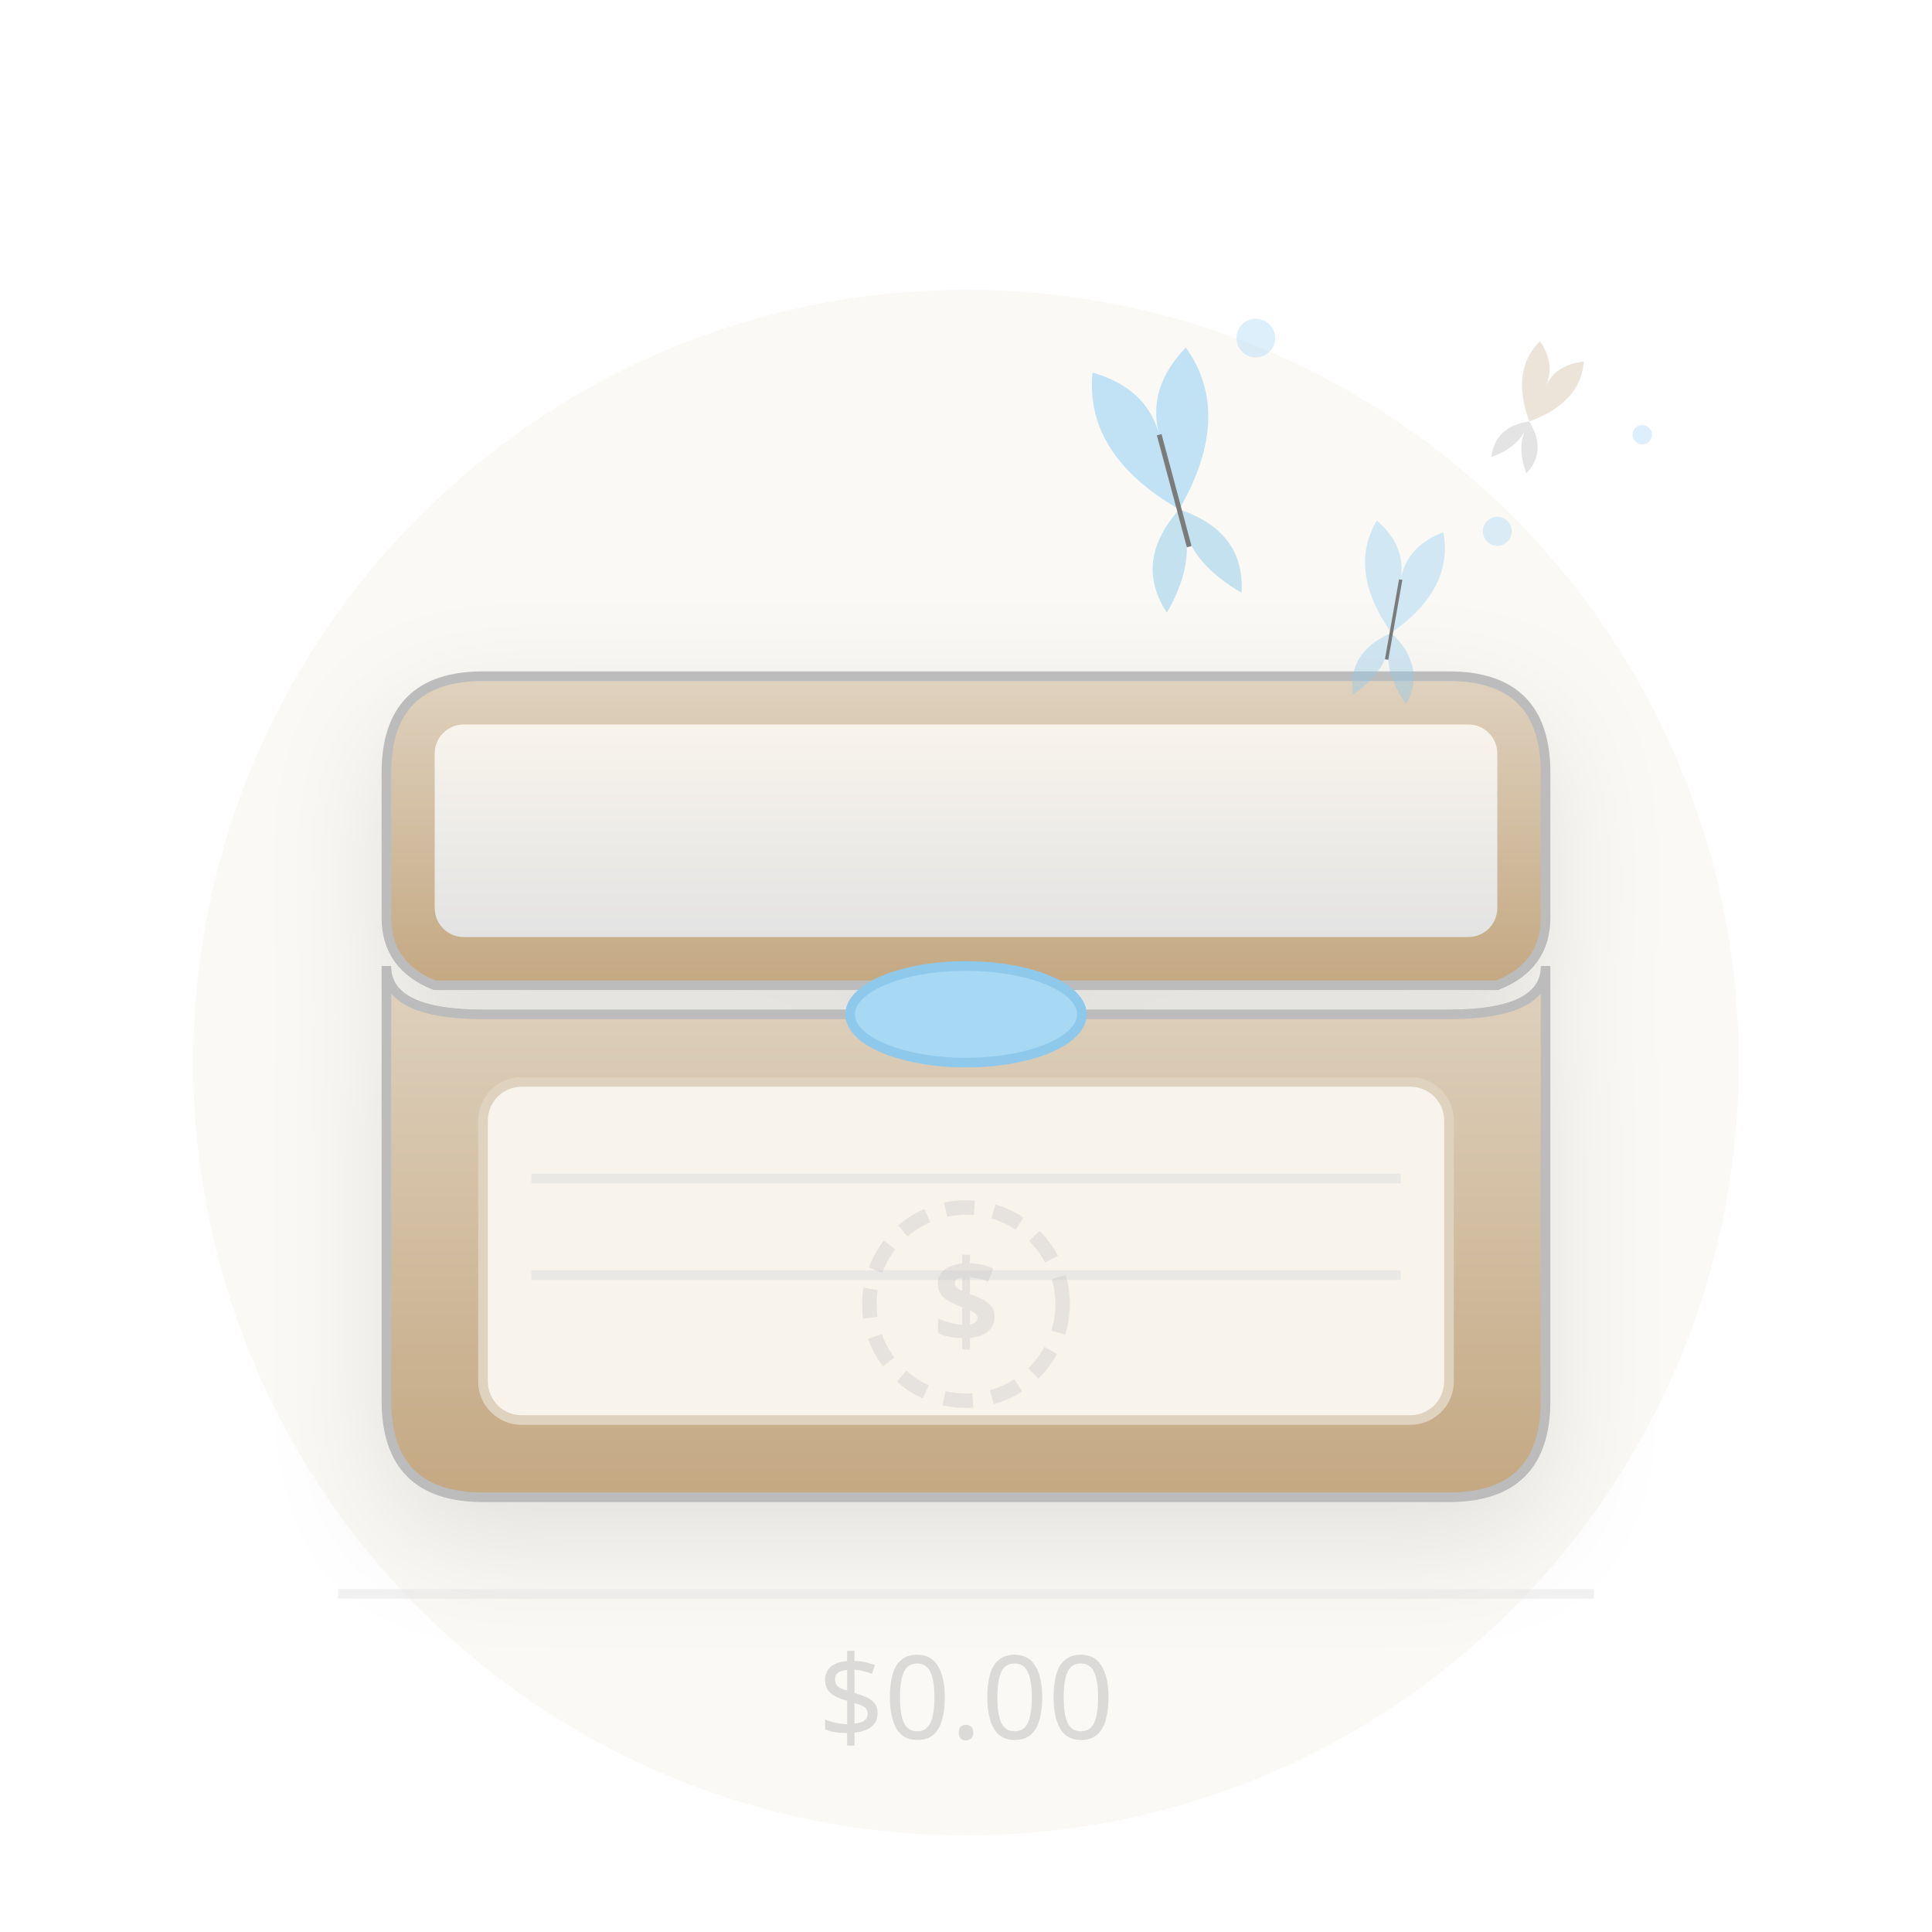
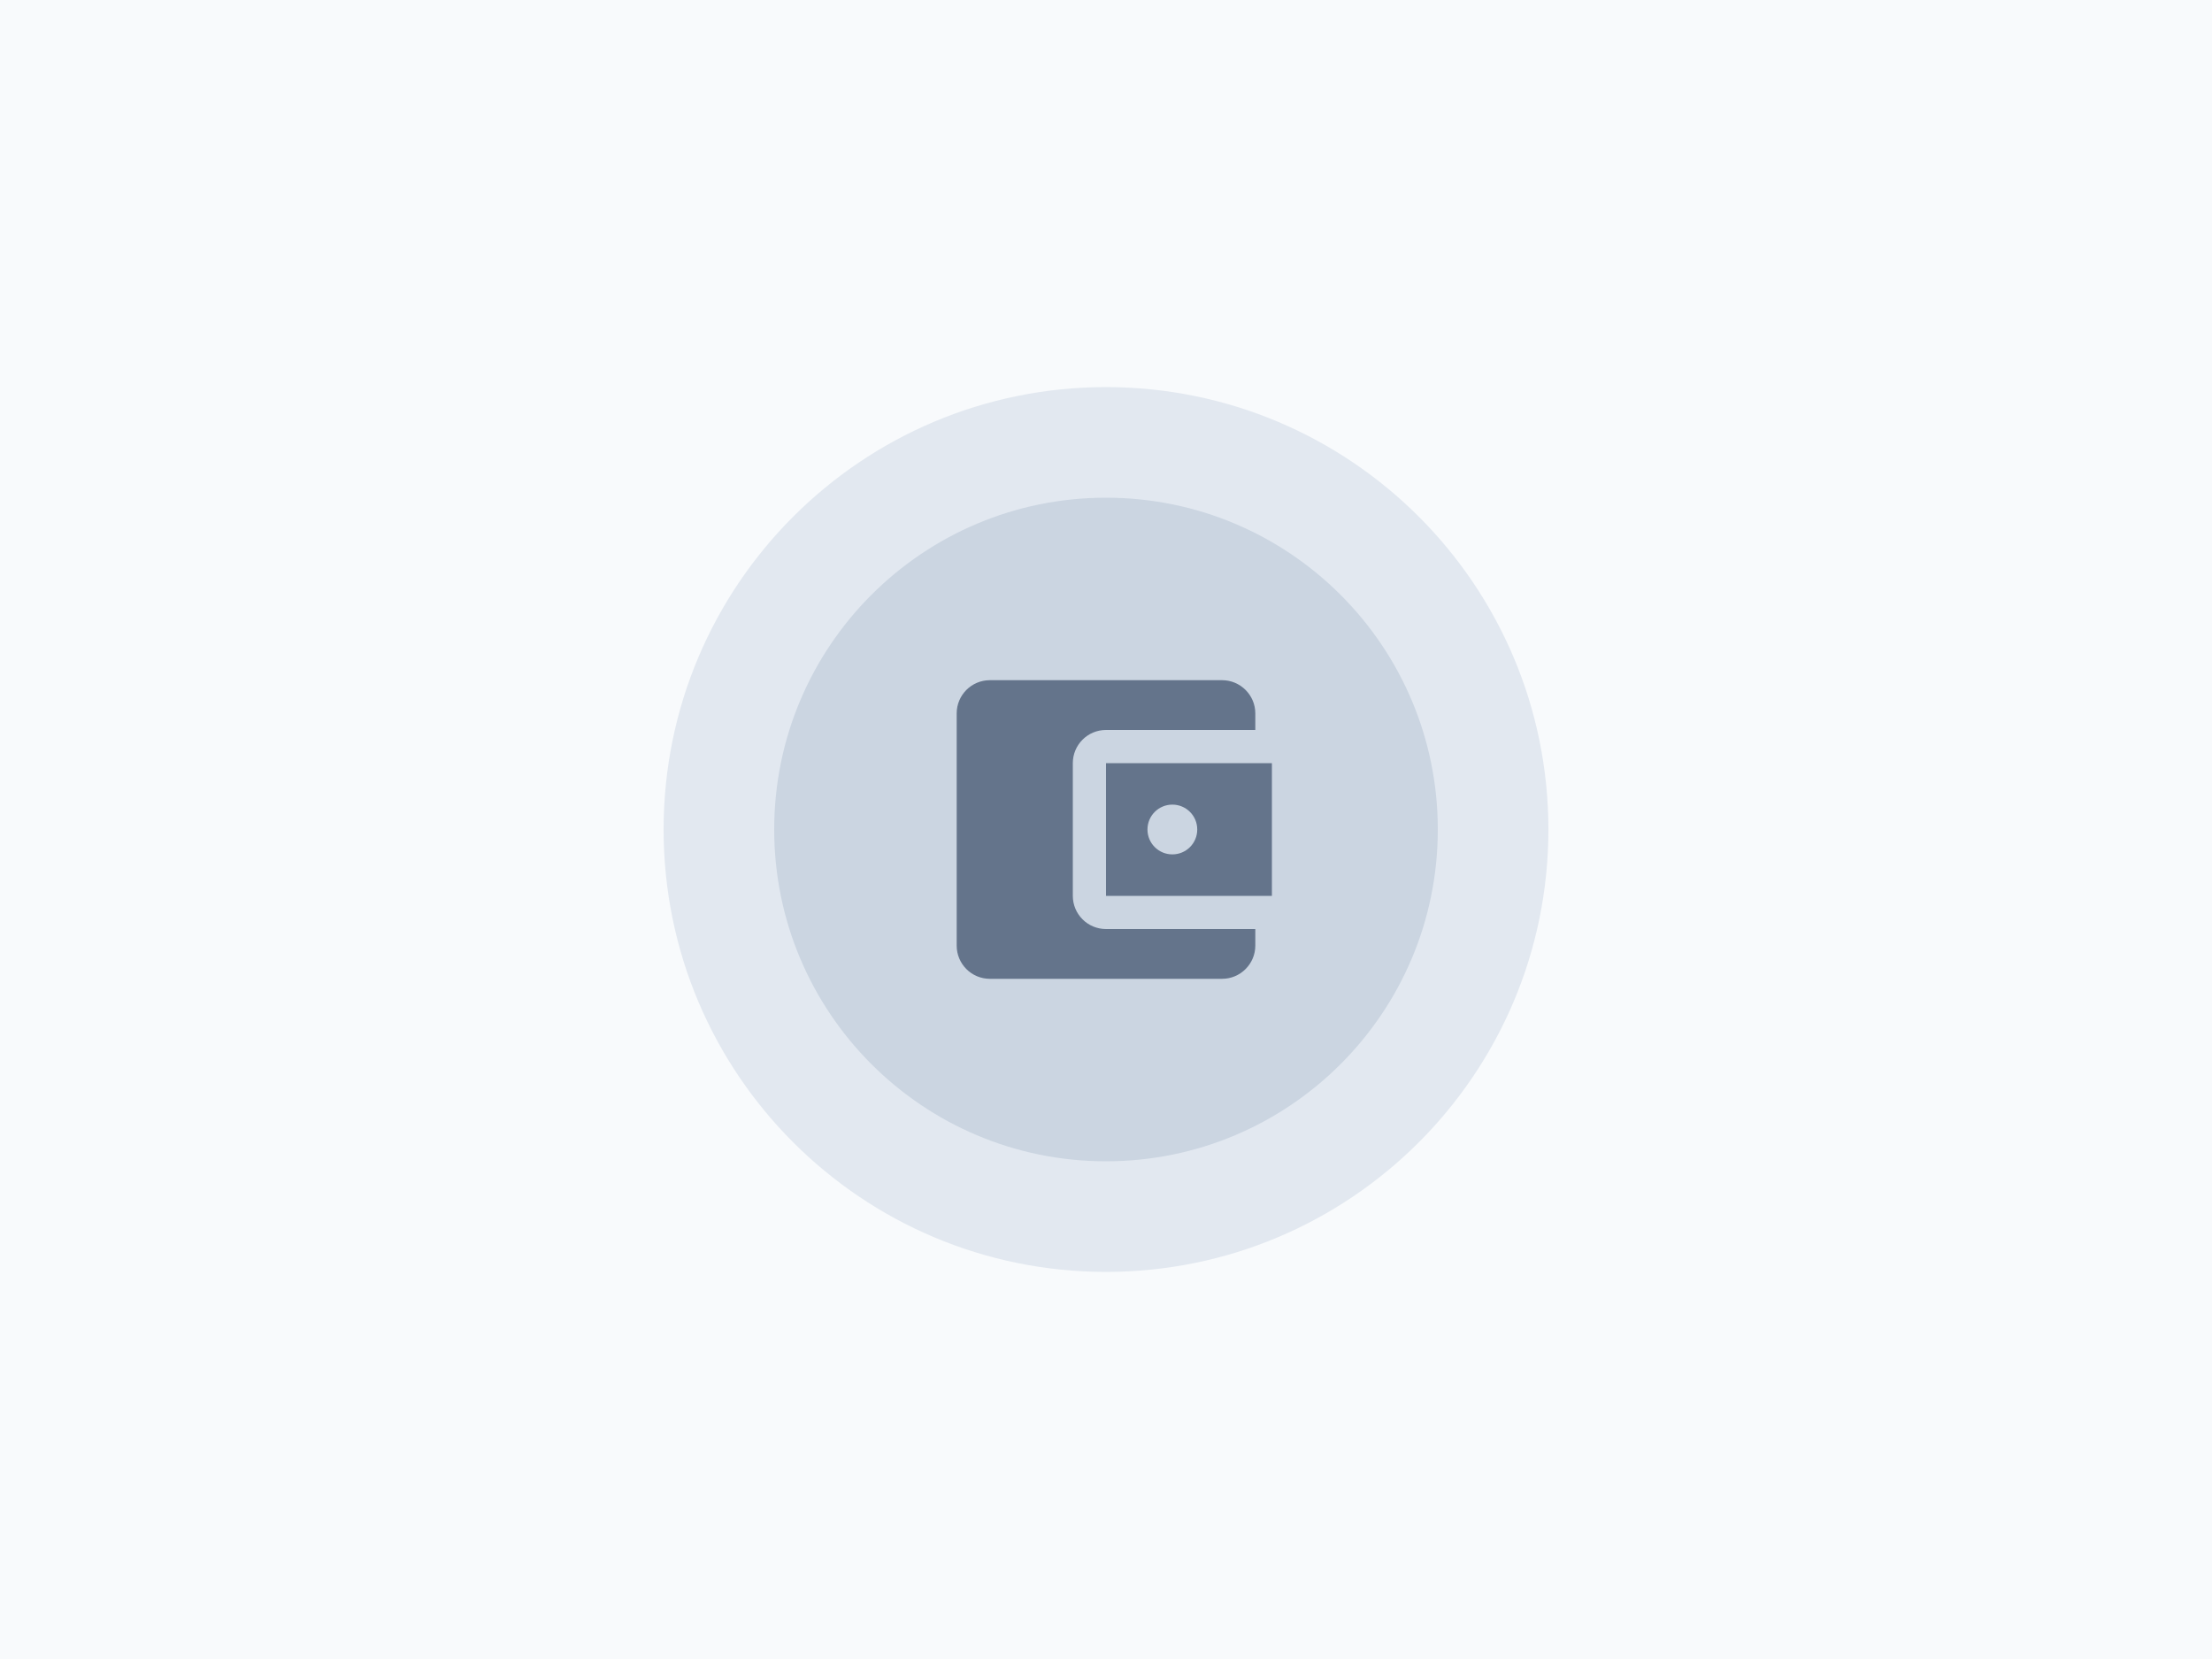
- <svg xmlns="http://www.w3.org/2000/svg" viewBox="0 0 200 200" fill="none">
+ <svg xmlns="http://www.w3.org/2000/svg" width="400" height="300" viewBox="0 0 400 300" fill="none">
+   <rect width="400" height="300" fill="#F8FAFC" />
+   <circle cx="200" cy="150" r="80" fill="#E2E8F0" />
+   <circle cx="200" cy="150" r="60" fill="#CBD5E1" />
+   <g transform="translate(164, 114) scale(3)" style="color: #64748B">
+     <path d="M21 18v1c0 1.1-.9 2-2 2H5c-1.11 0-2-.9-2-2V5c0-1.1.89-2 2-2h14c1.1 0 2 .9 2 2v1h-9c-1.11 0-2 .9-2 2v8c0 1.1.89 2 2 2h9zm-9-2h10V8H12v8zm4-2.5c-.83 0-1.5-.67-1.5-1.5s.67-1.5 1.5-1.5 1.5.67 1.5 1.5-.67 1.5-1.5 1.5z" fill="currentColor" />
+   </g>
  <defs>
-     <filter id="wallet-shadow" x="-20%" y="-20%" width="140%" height="140%">
-       <feDropShadow dx="0" dy="4" stdDeviation="6" flood-color="#050505" flood-opacity="0.1" />
-     </filter>
-     <linearGradient id="wallet-body" x1="0%" y1="0%" x2="0%" y2="100%">
-       <stop offset="0%" style="stop-color:#DFD2BF;stop-opacity:1" />
-       <stop offset="100%" style="stop-color:#C4A882;stop-opacity:1" />
-     </linearGradient>
-     <linearGradient id="wallet-inner" x1="0%" y1="0%" x2="0%" y2="100%">
-       <stop offset="0%" style="stop-color:#F8F4EC;stop-opacity:1" />
-       <stop offset="100%" style="stop-color:#E3E3E3;stop-opacity:1" />
+     <linearGradient id="paint0_linear" x1="200" y1="0" x2="200" y2="300" gradientUnits="userSpaceOnUse">
+       <stop stop-color="#F1F5F9" />
+       <stop offset="1" stop-color="#E2E8F0" />
    </linearGradient>
  </defs>
-   <circle cx="100" cy="110" r="80" fill="#F8F4EC" opacity="0.5" />
-   <g filter="url(#wallet-shadow)" transform="translate(40, 70)">
-     <path d="M10 0              Q0 0 0 10              L0 25              Q0 30 5 32              L115 32              Q120 30 120 25              L120 10              Q120 0 110 0              Z" fill="url(#wallet-body)" stroke="#BCBCBC" stroke-width="1" />
-     <rect x="5" y="5" width="110" height="22" rx="3" fill="url(#wallet-inner)" />
-     <path d="M0 30              L0 75              Q0 85 10 85              L110 85              Q120 85 120 75              L120 30              Q120 35 110 35              L10 35              Q0 35 0 30              Z" fill="url(#wallet-body)" stroke="#BCBCBC" stroke-width="1" />
-     <rect x="10" y="42" width="100" height="35" rx="4" fill="#F8F4EC" stroke="#DFD2BF" stroke-width="1" />
-     <g stroke="#E3E3E3" stroke-width="1" opacity="0.7">
-       <line x1="15" y1="52" x2="105" y2="52" />
-       <line x1="15" y1="62" x2="105" y2="62" />
-     </g>
-     <g transform="translate(50, 55)" opacity="0.3">
-       <circle cx="10" cy="10" r="10" fill="none" stroke="#BCBCBC" stroke-width="1.5" stroke-dasharray="3 2" />
-       <text x="10" y="14" font-family="system-ui, sans-serif" font-size="12" font-weight="600" fill="#BCBCBC" text-anchor="middle">$</text>
-     </g>
-     <ellipse cx="60" cy="35" rx="12" ry="5" fill="#A7D8F4" stroke="#8EC9EC" stroke-width="1" />
-   </g>
-   <g transform="translate(120, 45) rotate(-15)">
-     <path d="M0 8 Q-8 0 -5 -8 Q0 -5 0 0 Q0 -5 5 -8 Q8 0 0 8" fill="#A7D8F4" opacity="0.7" />
-     <path d="M0 8 Q-6 12 -4 18 Q0 14 0 10 Q0 14 4 18 Q6 12 0 8" fill="#8EC9EC" opacity="0.5" />
-     <line x1="0" y1="0" x2="0" y2="12" stroke="#7B7B7B" stroke-width="0.5" />
-   </g>
-   <g transform="translate(145, 60) rotate(10) scale(0.7)">
-     <path d="M0 8 Q-8 0 -5 -8 Q0 -5 0 0 Q0 -5 5 -8 Q8 0 0 8" fill="#A7D8F4" opacity="0.5" />
-     <path d="M0 8 Q-6 12 -4 18 Q0 14 0 10 Q0 14 4 18 Q6 12 0 8" fill="#8EC9EC" opacity="0.4" />
-     <line x1="0" y1="0" x2="0" y2="12" stroke="#7B7B7B" stroke-width="0.5" />
-   </g>
-   <g transform="translate(160, 40) rotate(25) scale(0.5)">
-     <path d="M0 8 Q-8 0 -5 -8 Q0 -5 0 0 Q0 -5 5 -8 Q8 0 0 8" fill="#DFD2BF" opacity="0.6" />
-     <path d="M0 8 Q-6 12 -4 18 Q0 14 0 10 Q0 14 4 18 Q6 12 0 8" fill="#BCBCBC" opacity="0.4" />
-   </g>
-   <g fill="#A7D8F4" opacity="0.4">
-     <circle cx="130" cy="35" r="2" />
-     <circle cx="155" cy="55" r="1.5" />
-     <circle cx="170" cy="45" r="1" />
-   </g>
-   <line x1="35" y1="165" x2="165" y2="165" stroke="#E3E3E3" stroke-width="1" opacity="0.5" />
-   <text x="100" y="180" font-family="system-ui, sans-serif" font-size="12" fill="#BCBCBC" text-anchor="middle" opacity="0.5">$0.00</text>
</svg>
